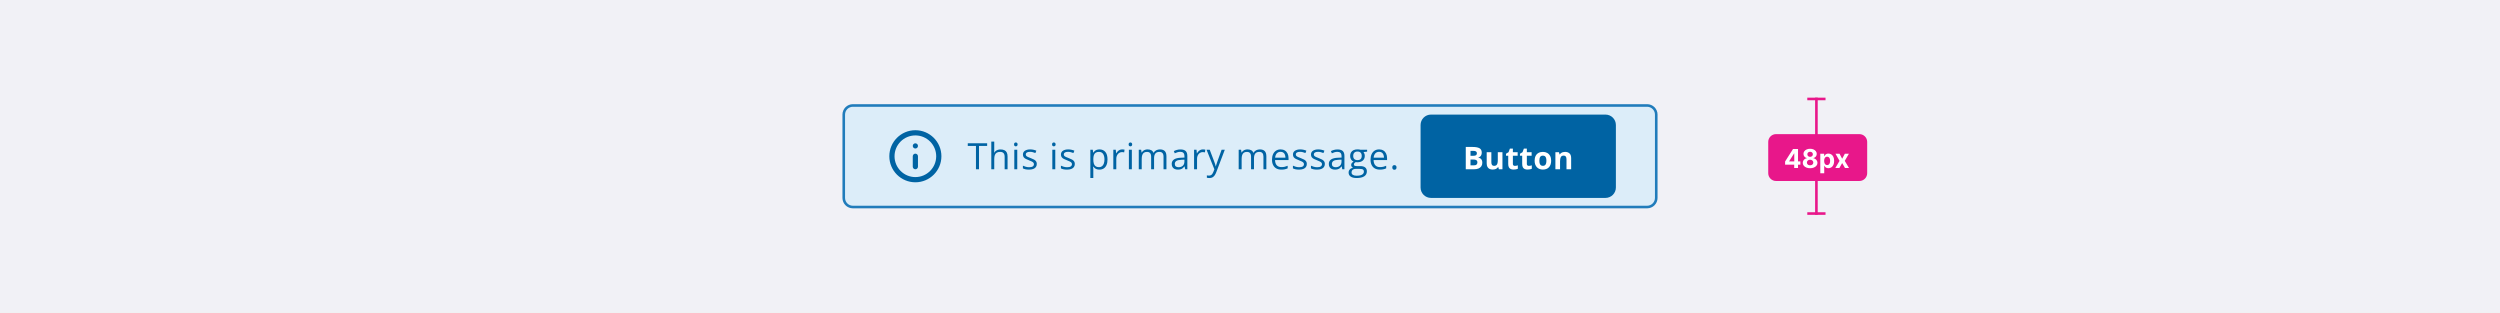
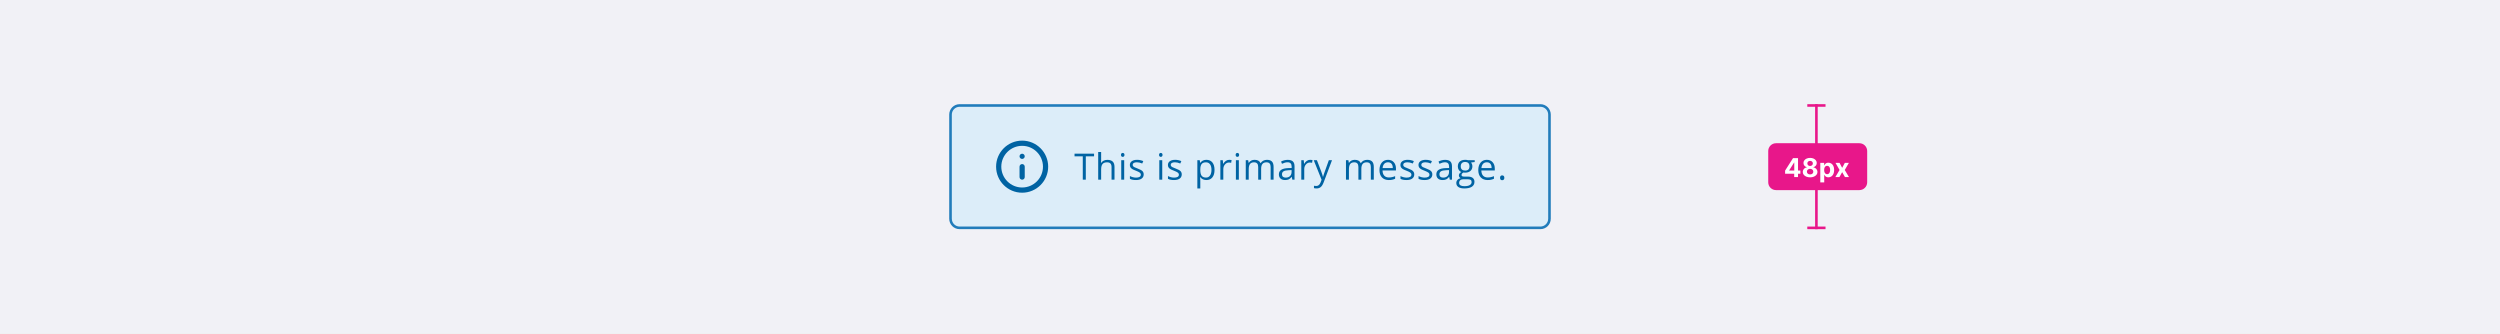
- <svg xmlns="http://www.w3.org/2000/svg" width="960" height="120" viewBox="0 0 960 120" fill="none">
+ <svg xmlns="http://www.w3.org/2000/svg" width="960" height="128" viewBox="0 0 960 128" fill="none">
  <g clip-path="url(#clip0_296_60084)">
-     <rect width="960" height="120" fill="#F1F1F6" />
-     <rect x="324" y="40.5" width="312" height="39" rx="3.5" fill="#DCEDF9" />
-     <path d="M351.5 57.03C352.05 57.03 352.5 56.58 352.5 56.03C352.5 55.48 352.05 55.03 351.5 55.03C350.95 55.03 350.5 55.48 350.5 56.03C350.5 56.58 350.95 57.03 351.5 57.03ZM351.5 70C357.02 70 361.5 65.52 361.5 60C361.5 54.48 357.02 50 351.5 50C345.98 50 341.5 54.48 341.5 60C341.5 65.52 345.98 70 351.5 70ZM351.5 52C355.91 52 359.5 55.59 359.5 60C359.5 64.41 355.91 68 351.5 68C347.09 68 343.5 64.41 343.5 60C343.5 55.59 347.09 52 351.5 52ZM351.5 65C352.05 65 352.5 64.55 352.5 64V60C352.5 59.45 352.05 59 351.5 59C350.95 59 350.5 59.45 350.5 60V64C350.5 64.55 350.95 65 351.5 65Z" fill="#0063A3" />
-     <path d="M375.937 65H374.768V56.031H371.623V55.006H379.067V56.031H375.937V65ZM381.792 54.363V57.542C381.792 57.724 381.787 57.909 381.778 58.096C381.769 58.278 381.753 58.447 381.73 58.602H381.806C381.961 58.337 382.157 58.116 382.394 57.938C382.635 57.756 382.909 57.62 383.214 57.528C383.519 57.433 383.843 57.385 384.185 57.385C384.786 57.385 385.287 57.48 385.688 57.672C386.094 57.863 386.397 58.16 386.598 58.56C386.803 58.962 386.905 59.481 386.905 60.119V65H385.784V60.194C385.784 59.57 385.641 59.103 385.354 58.793C385.071 58.483 384.636 58.328 384.048 58.328C383.492 58.328 383.048 58.435 382.715 58.649C382.387 58.859 382.15 59.169 382.004 59.579C381.863 59.989 381.792 60.491 381.792 61.083V65H380.657V54.363H381.792ZM390.628 57.508V65H389.493V57.508H390.628ZM390.074 54.705C390.261 54.705 390.421 54.767 390.553 54.89C390.689 55.008 390.758 55.195 390.758 55.45C390.758 55.701 390.689 55.888 390.553 56.011C390.421 56.134 390.261 56.195 390.074 56.195C389.878 56.195 389.714 56.134 389.582 56.011C389.454 55.888 389.391 55.701 389.391 55.45C389.391 55.195 389.454 55.008 389.582 54.89C389.714 54.767 389.878 54.705 390.074 54.705ZM398.131 62.949C398.131 63.428 398.01 63.831 397.769 64.159C397.532 64.483 397.19 64.727 396.743 64.891C396.301 65.055 395.772 65.137 395.157 65.137C394.633 65.137 394.18 65.096 393.797 65.014C393.414 64.932 393.079 64.815 392.792 64.665V63.619C393.097 63.77 393.462 63.906 393.886 64.029C394.31 64.152 394.743 64.214 395.185 64.214C395.832 64.214 396.301 64.109 396.593 63.899C396.884 63.69 397.03 63.405 397.03 63.045C397.03 62.84 396.971 62.66 396.853 62.505C396.739 62.345 396.545 62.193 396.271 62.047C395.998 61.897 395.62 61.732 395.137 61.555C394.658 61.372 394.243 61.192 393.893 61.015C393.546 60.832 393.277 60.611 393.086 60.352C392.899 60.092 392.806 59.755 392.806 59.34C392.806 58.706 393.061 58.221 393.571 57.884C394.086 57.542 394.761 57.371 395.595 57.371C396.046 57.371 396.467 57.417 396.859 57.508C397.256 57.594 397.625 57.713 397.967 57.863L397.584 58.773C397.274 58.64 396.944 58.529 396.593 58.438C396.242 58.346 395.884 58.301 395.52 58.301C394.995 58.301 394.592 58.387 394.31 58.56C394.032 58.734 393.893 58.971 393.893 59.272C393.893 59.504 393.956 59.695 394.084 59.846C394.216 59.996 394.426 60.137 394.713 60.27C395 60.402 395.378 60.557 395.848 60.734C396.317 60.908 396.723 61.088 397.064 61.274C397.406 61.457 397.668 61.68 397.851 61.944C398.037 62.204 398.131 62.539 398.131 62.949ZM405.228 57.508V65H404.093V57.508H405.228ZM404.674 54.705C404.861 54.705 405.02 54.767 405.152 54.89C405.289 55.008 405.357 55.195 405.357 55.45C405.357 55.701 405.289 55.888 405.152 56.011C405.02 56.134 404.861 56.195 404.674 56.195C404.478 56.195 404.314 56.134 404.182 56.011C404.054 55.888 403.99 55.701 403.99 55.45C403.99 55.195 404.054 55.008 404.182 54.89C404.314 54.767 404.478 54.705 404.674 54.705ZM412.73 62.949C412.73 63.428 412.61 63.831 412.368 64.159C412.131 64.483 411.789 64.727 411.343 64.891C410.901 65.055 410.372 65.137 409.757 65.137C409.233 65.137 408.779 65.096 408.396 65.014C408.014 64.932 407.679 64.815 407.392 64.665V63.619C407.697 63.77 408.062 63.906 408.485 64.029C408.909 64.152 409.342 64.214 409.784 64.214C410.431 64.214 410.901 64.109 411.192 63.899C411.484 63.69 411.63 63.405 411.63 63.045C411.63 62.84 411.571 62.66 411.452 62.505C411.338 62.345 411.145 62.193 410.871 62.047C410.598 61.897 410.219 61.732 409.736 61.555C409.258 61.372 408.843 61.192 408.492 61.015C408.146 60.832 407.877 60.611 407.686 60.352C407.499 60.092 407.405 59.755 407.405 59.34C407.405 58.706 407.66 58.221 408.171 57.884C408.686 57.542 409.36 57.371 410.194 57.371C410.646 57.371 411.067 57.417 411.459 57.508C411.855 57.594 412.225 57.713 412.566 57.863L412.184 58.773C411.874 58.64 411.543 58.529 411.192 58.438C410.841 58.346 410.484 58.301 410.119 58.301C409.595 58.301 409.192 58.387 408.909 58.56C408.631 58.734 408.492 58.971 408.492 59.272C408.492 59.504 408.556 59.695 408.684 59.846C408.816 59.996 409.025 60.137 409.312 60.27C409.6 60.402 409.978 60.557 410.447 60.734C410.917 60.908 411.322 61.088 411.664 61.274C412.006 61.457 412.268 61.68 412.45 61.944C412.637 62.204 412.73 62.539 412.73 62.949ZM422.213 57.371C423.147 57.371 423.892 57.692 424.448 58.335C425.004 58.977 425.282 59.944 425.282 61.233C425.282 62.086 425.155 62.801 424.899 63.38C424.644 63.959 424.284 64.396 423.819 64.692C423.359 64.989 422.814 65.137 422.186 65.137C421.789 65.137 421.44 65.084 421.14 64.98C420.839 64.875 420.581 64.733 420.367 64.556C420.153 64.378 419.975 64.184 419.834 63.975H419.752C419.766 64.152 419.782 64.367 419.8 64.617C419.823 64.868 419.834 65.087 419.834 65.273V68.35H418.692V57.508H419.629L419.779 58.615H419.834C419.98 58.387 420.158 58.18 420.367 57.993C420.577 57.802 420.832 57.651 421.133 57.542C421.438 57.428 421.798 57.371 422.213 57.371ZM422.015 58.328C421.495 58.328 421.076 58.428 420.757 58.629C420.442 58.829 420.212 59.13 420.066 59.531C419.921 59.928 419.843 60.427 419.834 61.028V61.247C419.834 61.88 419.902 62.416 420.039 62.853C420.18 63.291 420.41 63.624 420.729 63.852C421.053 64.079 421.486 64.193 422.028 64.193C422.493 64.193 422.881 64.068 423.19 63.817C423.5 63.567 423.73 63.218 423.881 62.772C424.036 62.32 424.113 61.803 424.113 61.22C424.113 60.336 423.94 59.634 423.594 59.114C423.252 58.59 422.726 58.328 422.015 58.328ZM430.919 57.371C431.069 57.371 431.227 57.38 431.391 57.398C431.555 57.412 431.701 57.433 431.828 57.46L431.685 58.513C431.562 58.481 431.425 58.456 431.274 58.438C431.124 58.419 430.983 58.41 430.851 58.41C430.55 58.41 430.265 58.472 429.996 58.595C429.732 58.713 429.499 58.886 429.299 59.114C429.098 59.338 428.941 59.609 428.827 59.928C428.713 60.242 428.656 60.593 428.656 60.98V65H427.515V57.508H428.458L428.581 58.889H428.629C428.784 58.611 428.971 58.358 429.189 58.13C429.408 57.898 429.661 57.713 429.948 57.576C430.24 57.44 430.563 57.371 430.919 57.371ZM434.628 57.508V65H433.493V57.508H434.628ZM434.074 54.705C434.261 54.705 434.421 54.767 434.553 54.89C434.689 55.008 434.758 55.195 434.758 55.45C434.758 55.701 434.689 55.888 434.553 56.011C434.421 56.134 434.261 56.195 434.074 56.195C433.878 56.195 433.714 56.134 433.582 56.011C433.454 55.888 433.391 55.701 433.391 55.45C433.391 55.195 433.454 55.008 433.582 54.89C433.714 54.767 433.878 54.705 434.074 54.705ZM445.419 57.371C446.244 57.371 446.866 57.588 447.285 58.02C447.704 58.449 447.914 59.139 447.914 60.092V65H446.793V60.147C446.793 59.54 446.661 59.087 446.396 58.786C446.137 58.481 445.749 58.328 445.234 58.328C444.51 58.328 443.983 58.538 443.655 58.957C443.327 59.376 443.163 59.994 443.163 60.81V65H442.035V60.147C442.035 59.741 441.976 59.404 441.857 59.135C441.743 58.866 441.57 58.665 441.338 58.533C441.11 58.397 440.821 58.328 440.47 58.328C439.973 58.328 439.574 58.431 439.273 58.636C438.973 58.841 438.754 59.146 438.617 59.552C438.485 59.953 438.419 60.447 438.419 61.035V65H437.284V57.508H438.2L438.371 58.567H438.433C438.583 58.308 438.772 58.089 439 57.911C439.228 57.733 439.483 57.599 439.766 57.508C440.048 57.417 440.349 57.371 440.668 57.371C441.238 57.371 441.714 57.478 442.097 57.692C442.484 57.902 442.764 58.223 442.938 58.656H442.999C443.245 58.223 443.582 57.902 444.011 57.692C444.439 57.478 444.909 57.371 445.419 57.371ZM453.298 57.385C454.191 57.385 454.854 57.585 455.287 57.986C455.72 58.387 455.937 59.028 455.937 59.907V65H455.109L454.891 63.893H454.836C454.626 64.166 454.408 64.396 454.18 64.583C453.952 64.765 453.688 64.904 453.387 65C453.09 65.091 452.726 65.137 452.293 65.137C451.837 65.137 451.432 65.057 451.076 64.897C450.725 64.738 450.447 64.496 450.242 64.173C450.042 63.849 449.941 63.439 449.941 62.942C449.941 62.195 450.238 61.621 450.83 61.22C451.423 60.819 452.325 60.6 453.537 60.563L454.829 60.509V60.051C454.829 59.404 454.69 58.95 454.412 58.69C454.134 58.431 453.742 58.301 453.236 58.301C452.844 58.301 452.471 58.358 452.115 58.472C451.76 58.586 451.423 58.72 451.104 58.875L450.755 58.014C451.092 57.84 451.479 57.692 451.917 57.569C452.354 57.446 452.815 57.385 453.298 57.385ZM454.815 61.309L453.674 61.356C452.74 61.393 452.081 61.546 451.698 61.815C451.315 62.083 451.124 62.464 451.124 62.956C451.124 63.384 451.254 63.701 451.514 63.906C451.773 64.111 452.118 64.214 452.546 64.214C453.211 64.214 453.756 64.029 454.18 63.66C454.604 63.291 454.815 62.737 454.815 61.999V61.309ZM461.929 57.371C462.079 57.371 462.236 57.38 462.4 57.398C462.564 57.412 462.71 57.433 462.838 57.46L462.694 58.513C462.571 58.481 462.435 58.456 462.284 58.438C462.134 58.419 461.993 58.41 461.86 58.41C461.56 58.41 461.275 58.472 461.006 58.595C460.742 58.713 460.509 58.886 460.309 59.114C460.108 59.338 459.951 59.609 459.837 59.928C459.723 60.242 459.666 60.593 459.666 60.98V65H458.524V57.508H459.468L459.591 58.889H459.639C459.794 58.611 459.98 58.358 460.199 58.13C460.418 57.898 460.671 57.713 460.958 57.576C461.25 57.44 461.573 57.371 461.929 57.371ZM463.32 57.508H464.537L466.191 61.855C466.287 62.111 466.376 62.357 466.458 62.594C466.54 62.826 466.613 63.05 466.677 63.264C466.741 63.478 466.791 63.685 466.827 63.886H466.875C466.939 63.658 467.03 63.359 467.148 62.99C467.267 62.617 467.395 62.236 467.531 61.849L469.097 57.508H470.32L467.06 66.101C466.886 66.561 466.684 66.962 466.451 67.304C466.223 67.645 465.945 67.908 465.617 68.09C465.289 68.277 464.893 68.37 464.428 68.37C464.214 68.37 464.024 68.356 463.86 68.329C463.696 68.306 463.555 68.279 463.437 68.247V67.338C463.537 67.361 463.658 67.381 463.799 67.399C463.945 67.418 464.095 67.427 464.25 67.427C464.533 67.427 464.776 67.372 464.981 67.263C465.191 67.158 465.371 67.003 465.521 66.798C465.672 66.593 465.802 66.349 465.911 66.066L466.321 65.014L463.32 57.508ZM483.788 57.371C484.613 57.371 485.235 57.588 485.654 58.02C486.074 58.449 486.283 59.139 486.283 60.092V65H485.162V60.147C485.162 59.54 485.03 59.087 484.766 58.786C484.506 58.481 484.118 58.328 483.604 58.328C482.879 58.328 482.353 58.538 482.024 58.957C481.696 59.376 481.532 59.994 481.532 60.81V65H480.404V60.147C480.404 59.741 480.345 59.404 480.227 59.135C480.113 58.866 479.939 58.665 479.707 58.533C479.479 58.397 479.19 58.328 478.839 58.328C478.342 58.328 477.943 58.431 477.643 58.636C477.342 58.841 477.123 59.146 476.986 59.552C476.854 59.953 476.788 60.447 476.788 61.035V65H475.653V57.508H476.569L476.74 58.567H476.802C476.952 58.308 477.141 58.089 477.369 57.911C477.597 57.733 477.852 57.599 478.135 57.508C478.417 57.417 478.718 57.371 479.037 57.371C479.607 57.371 480.083 57.478 480.466 57.692C480.853 57.902 481.133 58.223 481.307 58.656H481.368C481.614 58.223 481.951 57.902 482.38 57.692C482.808 57.478 483.278 57.371 483.788 57.371ZM491.749 57.371C492.387 57.371 492.934 57.512 493.39 57.795C493.845 58.078 494.194 58.474 494.436 58.984C494.677 59.49 494.798 60.083 494.798 60.762V61.466H489.623C489.637 62.345 489.855 63.015 490.279 63.476C490.703 63.936 491.3 64.166 492.07 64.166C492.544 64.166 492.964 64.123 493.328 64.036C493.693 63.95 494.071 63.822 494.463 63.653V64.651C494.085 64.82 493.709 64.943 493.335 65.02C492.966 65.098 492.528 65.137 492.022 65.137C491.302 65.137 490.674 64.991 490.136 64.699C489.603 64.403 489.188 63.97 488.892 63.4C488.595 62.831 488.447 62.133 488.447 61.309C488.447 60.502 488.582 59.805 488.851 59.217C489.124 58.624 489.507 58.169 489.999 57.85C490.496 57.531 491.079 57.371 491.749 57.371ZM491.735 58.301C491.129 58.301 490.646 58.499 490.286 58.895C489.926 59.292 489.712 59.846 489.644 60.557H493.608C493.604 60.11 493.533 59.718 493.396 59.381C493.264 59.039 493.062 58.775 492.788 58.588C492.515 58.397 492.164 58.301 491.735 58.301ZM501.822 62.949C501.822 63.428 501.701 63.831 501.46 64.159C501.223 64.483 500.881 64.727 500.435 64.891C499.993 65.055 499.464 65.137 498.849 65.137C498.325 65.137 497.871 65.096 497.488 65.014C497.105 64.932 496.771 64.815 496.483 64.665V63.619C496.789 63.77 497.153 63.906 497.577 64.029C498.001 64.152 498.434 64.214 498.876 64.214C499.523 64.214 499.993 64.109 500.284 63.899C500.576 63.69 500.722 63.405 500.722 63.045C500.722 62.84 500.662 62.66 500.544 62.505C500.43 62.345 500.236 62.193 499.963 62.047C499.689 61.897 499.311 61.732 498.828 61.555C498.35 61.372 497.935 61.192 497.584 61.015C497.238 60.832 496.969 60.611 496.777 60.352C496.59 60.092 496.497 59.755 496.497 59.34C496.497 58.706 496.752 58.221 497.263 57.884C497.778 57.542 498.452 57.371 499.286 57.371C499.737 57.371 500.159 57.417 500.551 57.508C500.947 57.594 501.316 57.713 501.658 57.863L501.275 58.773C500.965 58.64 500.635 58.529 500.284 58.438C499.933 58.346 499.576 58.301 499.211 58.301C498.687 58.301 498.284 58.387 498.001 58.56C497.723 58.734 497.584 58.971 497.584 59.272C497.584 59.504 497.648 59.695 497.775 59.846C497.908 59.996 498.117 60.137 498.404 60.27C498.691 60.402 499.07 60.557 499.539 60.734C500.008 60.908 500.414 61.088 500.756 61.274C501.098 61.457 501.36 61.68 501.542 61.944C501.729 62.204 501.822 62.539 501.822 62.949ZM508.744 62.949C508.744 63.428 508.623 63.831 508.382 64.159C508.145 64.483 507.803 64.727 507.356 64.891C506.914 65.055 506.386 65.137 505.771 65.137C505.246 65.137 504.793 65.096 504.41 65.014C504.027 64.932 503.692 64.815 503.405 64.665V63.619C503.711 63.77 504.075 63.906 504.499 64.029C504.923 64.152 505.356 64.214 505.798 64.214C506.445 64.214 506.914 64.109 507.206 63.899C507.498 63.69 507.644 63.405 507.644 63.045C507.644 62.84 507.584 62.66 507.466 62.505C507.352 62.345 507.158 62.193 506.885 62.047C506.611 61.897 506.233 61.732 505.75 61.555C505.271 61.372 504.857 61.192 504.506 61.015C504.16 60.832 503.891 60.611 503.699 60.352C503.512 60.092 503.419 59.755 503.419 59.34C503.419 58.706 503.674 58.221 504.185 57.884C504.7 57.542 505.374 57.371 506.208 57.371C506.659 57.371 507.081 57.417 507.473 57.508C507.869 57.594 508.238 57.713 508.58 57.863L508.197 58.773C507.887 58.64 507.557 58.529 507.206 58.438C506.855 58.346 506.497 58.301 506.133 58.301C505.609 58.301 505.205 58.387 504.923 58.56C504.645 58.734 504.506 58.971 504.506 59.272C504.506 59.504 504.57 59.695 504.697 59.846C504.829 59.996 505.039 60.137 505.326 60.27C505.613 60.402 505.992 60.557 506.461 60.734C506.93 60.908 507.336 61.088 507.678 61.274C508.02 61.457 508.282 61.68 508.464 61.944C508.651 62.204 508.744 62.539 508.744 62.949ZM513.622 57.385C514.515 57.385 515.178 57.585 515.611 57.986C516.044 58.387 516.261 59.028 516.261 59.907V65H515.434L515.215 63.893H515.16C514.951 64.166 514.732 64.396 514.504 64.583C514.276 64.765 514.012 64.904 513.711 65C513.415 65.091 513.05 65.137 512.617 65.137C512.161 65.137 511.756 65.057 511.4 64.897C511.049 64.738 510.771 64.496 510.566 64.173C510.366 63.849 510.266 63.439 510.266 62.942C510.266 62.195 510.562 61.621 511.154 61.22C511.747 60.819 512.649 60.6 513.861 60.563L515.153 60.509V60.051C515.153 59.404 515.014 58.95 514.736 58.69C514.458 58.431 514.066 58.301 513.561 58.301C513.169 58.301 512.795 58.358 512.439 58.472C512.084 58.586 511.747 58.72 511.428 58.875L511.079 58.014C511.416 57.84 511.804 57.692 512.241 57.569C512.679 57.446 513.139 57.385 513.622 57.385ZM515.14 61.309L513.998 61.356C513.064 61.393 512.405 61.546 512.022 61.815C511.64 62.083 511.448 62.464 511.448 62.956C511.448 63.384 511.578 63.701 511.838 63.906C512.098 64.111 512.442 64.214 512.87 64.214C513.535 64.214 514.08 64.029 514.504 63.66C514.928 63.291 515.14 62.737 515.14 61.999V61.309ZM520.94 68.363C519.956 68.363 519.197 68.179 518.664 67.81C518.131 67.445 517.864 66.932 517.864 66.272C517.864 65.802 518.012 65.401 518.309 65.068C518.609 64.736 519.024 64.515 519.553 64.405C519.357 64.314 519.188 64.177 519.047 63.995C518.91 63.813 518.842 63.603 518.842 63.366C518.842 63.093 518.917 62.853 519.067 62.648C519.222 62.439 519.457 62.238 519.771 62.047C519.38 61.887 519.061 61.618 518.814 61.24C518.573 60.857 518.452 60.413 518.452 59.907C518.452 59.37 518.564 58.911 518.787 58.533C519.01 58.15 519.334 57.859 519.758 57.658C520.182 57.458 520.694 57.357 521.296 57.357C521.428 57.357 521.56 57.364 521.692 57.378C521.829 57.387 521.959 57.403 522.082 57.426C522.205 57.444 522.312 57.467 522.403 57.494H524.974V58.226L523.593 58.397C523.729 58.574 523.843 58.788 523.935 59.039C524.026 59.29 524.071 59.568 524.071 59.873C524.071 60.62 523.818 61.215 523.312 61.657C522.807 62.095 522.112 62.313 521.228 62.313C521.018 62.313 520.804 62.295 520.585 62.259C520.362 62.382 520.191 62.519 520.072 62.669C519.958 62.819 519.901 62.992 519.901 63.188C519.901 63.334 519.945 63.45 520.031 63.537C520.122 63.624 520.252 63.688 520.421 63.728C520.59 63.765 520.792 63.783 521.029 63.783H522.349C523.164 63.783 523.789 63.954 524.222 64.296C524.659 64.638 524.878 65.137 524.878 65.793C524.878 66.622 524.541 67.258 523.866 67.7C523.192 68.142 522.216 68.363 520.94 68.363ZM520.975 67.475C521.594 67.475 522.107 67.411 522.513 67.283C522.923 67.16 523.228 66.98 523.429 66.743C523.634 66.511 523.736 66.233 523.736 65.909C523.736 65.608 523.668 65.38 523.531 65.226C523.395 65.075 523.194 64.975 522.93 64.925C522.665 64.87 522.342 64.843 521.959 64.843H520.66C520.323 64.843 520.029 64.895 519.778 65C519.528 65.105 519.334 65.26 519.197 65.465C519.065 65.67 518.999 65.925 518.999 66.231C518.999 66.636 519.17 66.944 519.512 67.153C519.854 67.368 520.341 67.475 520.975 67.475ZM521.269 61.486C521.811 61.486 522.219 61.35 522.492 61.076C522.766 60.803 522.902 60.404 522.902 59.88C522.902 59.319 522.763 58.9 522.485 58.622C522.207 58.34 521.797 58.198 521.255 58.198C520.735 58.198 520.334 58.344 520.052 58.636C519.774 58.923 519.635 59.344 519.635 59.9C519.635 60.411 519.776 60.803 520.059 61.076C520.341 61.35 520.744 61.486 521.269 61.486ZM529.585 57.371C530.223 57.371 530.77 57.512 531.226 57.795C531.681 58.078 532.03 58.474 532.271 58.984C532.513 59.49 532.634 60.083 532.634 60.762V61.466H527.459C527.473 62.345 527.691 63.015 528.115 63.476C528.539 63.936 529.136 64.166 529.906 64.166C530.38 64.166 530.799 64.123 531.164 64.036C531.529 63.95 531.907 63.822 532.299 63.653V64.651C531.921 64.82 531.545 64.943 531.171 65.02C530.802 65.098 530.364 65.137 529.858 65.137C529.138 65.137 528.509 64.991 527.972 64.699C527.438 64.403 527.024 63.97 526.728 63.4C526.431 62.831 526.283 62.133 526.283 61.309C526.283 60.502 526.418 59.805 526.687 59.217C526.96 58.624 527.343 58.169 527.835 57.85C528.332 57.531 528.915 57.371 529.585 57.371ZM529.571 58.301C528.965 58.301 528.482 58.499 528.122 58.895C527.762 59.292 527.548 59.846 527.479 60.557H531.444C531.44 60.11 531.369 59.718 531.232 59.381C531.1 59.039 530.897 58.775 530.624 58.588C530.351 58.397 530 58.301 529.571 58.301ZM534.641 64.289C534.641 63.97 534.718 63.745 534.873 63.612C535.028 63.476 535.217 63.407 535.44 63.407C535.673 63.407 535.869 63.476 536.028 63.612C536.188 63.745 536.268 63.97 536.268 64.289C536.268 64.603 536.188 64.834 536.028 64.98C535.869 65.121 535.673 65.191 535.44 65.191C535.217 65.191 535.028 65.121 534.873 64.98C534.718 64.834 534.641 64.603 534.641 64.289Z" fill="#0063A3" />
-     <rect x="545.5" y="44" width="75" height="32" rx="4" fill="#0063A3" />
-     <path d="M562.855 56.434H565.521C566.662 56.434 567.525 56.594 568.111 56.914C568.697 57.234 568.99 57.797 568.99 58.602C568.99 58.926 568.938 59.219 568.832 59.48C568.73 59.742 568.582 59.957 568.387 60.125C568.191 60.293 567.953 60.402 567.672 60.453V60.512C567.957 60.57 568.215 60.672 568.445 60.816C568.676 60.957 568.859 61.164 568.996 61.438C569.137 61.707 569.207 62.066 569.207 62.516C569.207 63.035 569.08 63.48 568.826 63.852C568.572 64.223 568.209 64.508 567.736 64.707C567.268 64.902 566.709 65 566.061 65H562.855V56.434ZM564.672 59.826H565.727C566.254 59.826 566.619 59.744 566.822 59.58C567.025 59.412 567.127 59.166 567.127 58.842C567.127 58.514 567.006 58.279 566.764 58.139C566.525 57.994 566.146 57.922 565.627 57.922H564.672V59.826ZM564.672 61.268V63.5H565.855C566.402 63.5 566.783 63.395 566.998 63.184C567.213 62.973 567.32 62.69 567.32 62.334C567.32 62.123 567.273 61.938 567.18 61.777C567.086 61.617 566.928 61.492 566.705 61.402C566.486 61.312 566.184 61.268 565.797 61.268H564.672ZM576.939 58.449V65H575.568L575.328 64.162H575.234C575.093 64.385 574.918 64.566 574.707 64.707C574.496 64.848 574.263 64.951 574.009 65.018C573.755 65.084 573.492 65.117 573.218 65.117C572.75 65.117 572.341 65.035 571.994 64.871C571.646 64.703 571.375 64.443 571.179 64.092C570.988 63.74 570.892 63.283 570.892 62.721V58.449H572.679V62.275C572.679 62.744 572.763 63.098 572.931 63.336C573.099 63.574 573.367 63.693 573.734 63.693C574.097 63.693 574.382 63.611 574.589 63.447C574.796 63.279 574.941 63.035 575.023 62.715C575.109 62.391 575.152 61.996 575.152 61.531V58.449H576.939ZM581.724 63.693C581.919 63.693 582.109 63.674 582.292 63.635C582.48 63.596 582.665 63.547 582.849 63.488V64.818C582.657 64.904 582.419 64.975 582.134 65.029C581.853 65.088 581.544 65.117 581.208 65.117C580.818 65.117 580.466 65.055 580.154 64.93C579.845 64.801 579.601 64.58 579.421 64.268C579.245 63.951 579.157 63.512 579.157 62.949V59.791H578.302V59.035L579.286 58.438L579.802 57.055H580.945V58.449H582.779V59.791H580.945V62.949C580.945 63.199 581.015 63.387 581.155 63.512C581.3 63.633 581.489 63.693 581.724 63.693ZM587.089 63.693C587.284 63.693 587.473 63.674 587.657 63.635C587.845 63.596 588.03 63.547 588.214 63.488V64.818C588.022 64.904 587.784 64.975 587.499 65.029C587.218 65.088 586.909 65.117 586.573 65.117C586.182 65.117 585.831 65.055 585.518 64.93C585.21 64.801 584.966 64.58 584.786 64.268C584.61 63.951 584.522 63.512 584.522 62.949V59.791H583.667V59.035L584.651 58.438L585.167 57.055H586.309V58.449H588.143V59.791H586.309V62.949C586.309 63.199 586.38 63.387 586.52 63.512C586.665 63.633 586.854 63.693 587.089 63.693ZM595.647 61.713C595.647 62.26 595.573 62.744 595.424 63.166C595.28 63.588 595.067 63.945 594.786 64.238C594.508 64.527 594.172 64.746 593.778 64.894C593.387 65.043 592.946 65.117 592.454 65.117C591.993 65.117 591.569 65.043 591.182 64.894C590.799 64.746 590.465 64.527 590.18 64.238C589.899 63.945 589.68 63.588 589.524 63.166C589.371 62.744 589.295 62.26 589.295 61.713C589.295 60.986 589.424 60.371 589.682 59.867C589.94 59.363 590.307 58.98 590.784 58.719C591.26 58.457 591.829 58.326 592.489 58.326C593.102 58.326 593.645 58.457 594.118 58.719C594.594 58.98 594.967 59.363 595.237 59.867C595.51 60.371 595.647 60.986 595.647 61.713ZM591.118 61.713C591.118 62.143 591.164 62.504 591.258 62.797C591.352 63.09 591.498 63.31 591.698 63.459C591.897 63.607 592.157 63.682 592.477 63.682C592.793 63.682 593.049 63.607 593.245 63.459C593.444 63.31 593.588 63.09 593.678 62.797C593.772 62.504 593.819 62.143 593.819 61.713C593.819 61.279 593.772 60.92 593.678 60.635C593.588 60.346 593.444 60.129 593.245 59.984C593.045 59.84 592.786 59.768 592.465 59.768C591.993 59.768 591.649 59.93 591.434 60.254C591.223 60.578 591.118 61.065 591.118 61.713ZM600.994 58.326C601.693 58.326 602.256 58.518 602.682 58.9C603.107 59.279 603.32 59.889 603.32 60.728V65H601.533V61.174C601.533 60.705 601.447 60.352 601.275 60.113C601.107 59.875 600.842 59.756 600.479 59.756C599.932 59.756 599.559 59.941 599.359 60.312C599.16 60.684 599.061 61.219 599.061 61.918V65H597.273V58.449H598.639L598.879 59.287H598.979C599.119 59.06 599.293 58.877 599.5 58.736C599.711 58.596 599.943 58.492 600.197 58.426C600.455 58.359 600.721 58.326 600.994 58.326Z" fill="white" />
-     <rect x="324" y="40.5" width="312" height="39" rx="3.5" stroke="#217CBB" />
-     <path d="M697.5 37.5V82.5" stroke="#E8178A" />
-     <rect x="679" y="51.5" width="38" height="18" rx="3" fill="#E8178A" />
-     <path d="M685.479 63.222V62.011L688.516 57.227H689.56V58.903H688.942L687.028 61.932V61.989H691.342V63.222H685.479ZM688.97 64.5V62.852L688.999 62.316V57.227H690.44V64.5H688.97ZM695.08 64.599C694.533 64.599 694.047 64.511 693.62 64.333C693.197 64.153 692.864 63.908 692.623 63.598C692.381 63.288 692.26 62.936 692.26 62.543C692.26 62.24 692.329 61.962 692.466 61.709C692.606 61.453 692.795 61.241 693.034 61.073C693.274 60.903 693.541 60.794 693.837 60.746V60.697C693.449 60.619 693.134 60.43 692.892 60.132C692.651 59.831 692.53 59.482 692.53 59.084C692.53 58.708 692.64 58.373 692.86 58.08C693.081 57.784 693.382 57.552 693.766 57.383C694.152 57.213 694.59 57.128 695.08 57.128C695.57 57.128 696.007 57.213 696.39 57.383C696.776 57.554 697.079 57.787 697.299 58.083C697.52 58.377 697.631 58.711 697.633 59.084C697.631 59.485 697.508 59.834 697.264 60.132C697.02 60.43 696.708 60.619 696.326 60.697V60.746C696.618 60.794 696.882 60.903 697.118 61.073C697.357 61.241 697.547 61.453 697.686 61.709C697.828 61.962 697.901 62.24 697.903 62.543C697.901 62.936 697.779 63.288 697.537 63.598C697.296 63.908 696.962 64.153 696.536 64.333C696.112 64.511 695.627 64.599 695.08 64.599ZM695.08 63.47C695.324 63.47 695.537 63.426 695.719 63.339C695.901 63.249 696.043 63.126 696.145 62.969C696.249 62.811 696.301 62.629 696.301 62.423C696.301 62.212 696.248 62.026 696.142 61.865C696.035 61.702 695.891 61.574 695.708 61.481C695.526 61.387 695.317 61.34 695.08 61.34C694.846 61.34 694.636 61.387 694.451 61.481C694.267 61.574 694.121 61.702 694.015 61.865C693.91 62.026 693.858 62.212 693.858 62.423C693.858 62.629 693.909 62.811 694.011 62.969C694.113 63.126 694.256 63.249 694.441 63.339C694.625 63.426 694.838 63.47 695.08 63.47ZM695.08 60.221C695.283 60.221 695.465 60.179 695.623 60.097C695.782 60.014 695.906 59.899 695.996 59.752C696.086 59.605 696.131 59.436 696.131 59.244C696.131 59.055 696.086 58.889 695.996 58.747C695.906 58.603 695.783 58.49 695.627 58.41C695.471 58.327 695.288 58.285 695.08 58.285C694.874 58.285 694.692 58.327 694.533 58.41C694.374 58.49 694.25 58.603 694.16 58.747C694.073 58.889 694.029 59.055 694.029 59.244C694.029 59.436 694.074 59.605 694.164 59.752C694.254 59.899 694.378 60.014 694.537 60.097C694.695 60.179 694.876 60.221 695.08 60.221ZM698.992 66.546V59.045H700.484V59.962H700.551C700.618 59.815 700.713 59.666 700.839 59.514C700.967 59.36 701.133 59.233 701.336 59.131C701.542 59.026 701.798 58.974 702.103 58.974C702.501 58.974 702.868 59.079 703.204 59.287C703.54 59.493 703.809 59.804 704.01 60.221C704.211 60.635 704.312 61.155 704.312 61.78C704.312 62.388 704.214 62.902 704.017 63.321C703.823 63.738 703.558 64.054 703.222 64.269C702.888 64.482 702.514 64.589 702.1 64.589C701.806 64.589 701.556 64.54 701.35 64.443C701.147 64.346 700.98 64.224 700.85 64.077C700.719 63.928 700.62 63.778 700.551 63.626H700.505V66.546H698.992ZM700.473 61.773C700.473 62.097 700.518 62.38 700.608 62.621C700.698 62.863 700.828 63.051 700.999 63.186C701.169 63.319 701.376 63.385 701.62 63.385C701.866 63.385 702.075 63.318 702.245 63.182C702.416 63.045 702.545 62.856 702.632 62.614C702.722 62.37 702.767 62.09 702.767 61.773C702.767 61.458 702.723 61.181 702.636 60.942C702.548 60.703 702.419 60.516 702.249 60.381C702.078 60.246 701.869 60.178 701.62 60.178C701.374 60.178 701.166 60.243 700.995 60.374C700.827 60.504 700.698 60.688 700.608 60.928C700.518 61.167 700.473 61.448 700.473 61.773ZM706.389 59.045L707.391 60.952L708.417 59.045H709.969L708.389 61.773L710.012 64.5H708.467L707.391 62.614L706.333 64.5H704.77L706.389 61.773L704.827 59.045H706.389Z" fill="white" />
-     <line x1="694" y1="38" x2="701" y2="38" stroke="#E8178A" />
-     <line x1="694" y1="82" x2="701" y2="82" stroke="#E8178A" />
+     <rect width="960" height="128" fill="#F1F1F6" />
+     <rect x="365" y="40.5" width="230" height="47" rx="3.5" fill="#DCEDF9" />
+     <path d="M392.5 61.03C393.05 61.03 393.5 60.58 393.5 60.03C393.5 59.48 393.05 59.03 392.5 59.03C391.95 59.03 391.5 59.48 391.5 60.03C391.5 60.58 391.95 61.03 392.5 61.03ZM392.5 74C398.02 74 402.5 69.52 402.5 64C402.5 58.48 398.02 54 392.5 54C386.98 54 382.5 58.48 382.5 64C382.5 69.52 386.98 74 392.5 74ZM392.5 56C396.91 56 400.5 59.59 400.5 64C400.5 68.41 396.91 72 392.5 72C388.09 72 384.5 68.41 384.5 64C384.5 59.59 388.09 56 392.5 56ZM392.5 69C393.05 69 393.5 68.55 393.5 68V64C393.5 63.45 393.05 63 392.5 63C391.95 63 391.5 63.45 391.5 64V68C391.5 68.55 391.95 69 392.5 69Z" fill="#0063A3" />
+     <path d="M416.95 69H415.788V60.038H412.623V59.006H420.115V60.038H416.95V69ZM426.832 69V64.153C426.832 63.543 426.693 63.087 426.415 62.786C426.137 62.485 425.702 62.335 425.109 62.335C424.321 62.335 423.744 62.549 423.38 62.977C423.02 63.406 422.84 64.108 422.84 65.083V69H421.705V58.363H422.84V61.583C422.84 61.97 422.822 62.292 422.785 62.547H422.854C423.077 62.187 423.394 61.904 423.804 61.699C424.218 61.49 424.69 61.385 425.219 61.385C426.135 61.385 426.821 61.603 427.276 62.041C427.737 62.474 427.967 63.164 427.967 64.112V69H426.832ZM431.689 69H430.555V61.508H431.689V69ZM430.459 59.477C430.459 59.218 430.523 59.029 430.65 58.91C430.778 58.787 430.938 58.726 431.129 58.726C431.311 58.726 431.468 58.787 431.601 58.91C431.733 59.033 431.799 59.222 431.799 59.477C431.799 59.733 431.733 59.924 431.601 60.052C431.468 60.175 431.311 60.236 431.129 60.236C430.938 60.236 430.778 60.175 430.65 60.052C430.523 59.924 430.459 59.733 430.459 59.477ZM439.179 66.956C439.179 67.653 438.919 68.191 438.399 68.569C437.88 68.948 437.151 69.137 436.212 69.137C435.218 69.137 434.444 68.98 433.888 68.665V67.612C434.248 67.795 434.633 67.938 435.043 68.043C435.458 68.148 435.856 68.2 436.239 68.2C436.832 68.2 437.287 68.107 437.606 67.92C437.925 67.728 438.085 67.439 438.085 67.052C438.085 66.76 437.957 66.512 437.702 66.307C437.451 66.097 436.959 65.851 436.226 65.568C435.528 65.309 435.032 65.083 434.735 64.892C434.444 64.696 434.225 64.475 434.079 64.228C433.938 63.982 433.867 63.688 433.867 63.347C433.867 62.736 434.116 62.255 434.612 61.904C435.109 61.549 435.79 61.371 436.656 61.371C437.463 61.371 438.251 61.535 439.021 61.863L438.618 62.786C437.866 62.476 437.185 62.321 436.574 62.321C436.036 62.321 435.631 62.406 435.357 62.574C435.084 62.743 434.947 62.975 434.947 63.272C434.947 63.472 434.997 63.643 435.098 63.784C435.202 63.925 435.369 64.06 435.597 64.188C435.825 64.315 436.262 64.5 436.909 64.741C437.798 65.065 438.397 65.391 438.707 65.719C439.021 66.047 439.179 66.459 439.179 66.956ZM446.303 69H445.168V61.508H446.303V69ZM445.072 59.477C445.072 59.218 445.136 59.029 445.264 58.91C445.391 58.787 445.551 58.726 445.742 58.726C445.924 58.726 446.082 58.787 446.214 58.91C446.346 59.033 446.412 59.222 446.412 59.477C446.412 59.733 446.346 59.924 446.214 60.052C446.082 60.175 445.924 60.236 445.742 60.236C445.551 60.236 445.391 60.175 445.264 60.052C445.136 59.924 445.072 59.733 445.072 59.477ZM453.792 66.956C453.792 67.653 453.532 68.191 453.013 68.569C452.493 68.948 451.764 69.137 450.825 69.137C449.832 69.137 449.057 68.98 448.501 68.665V67.612C448.861 67.795 449.246 67.938 449.656 68.043C450.071 68.148 450.47 68.2 450.853 68.2C451.445 68.2 451.901 68.107 452.22 67.92C452.539 67.728 452.698 67.439 452.698 67.052C452.698 66.76 452.571 66.512 452.315 66.307C452.065 66.097 451.573 65.851 450.839 65.568C450.142 65.309 449.645 65.083 449.349 64.892C449.057 64.696 448.838 64.475 448.692 64.228C448.551 63.982 448.48 63.688 448.48 63.347C448.48 62.736 448.729 62.255 449.226 61.904C449.722 61.549 450.404 61.371 451.27 61.371C452.076 61.371 452.865 61.535 453.635 61.863L453.231 62.786C452.479 62.476 451.798 62.321 451.188 62.321C450.65 62.321 450.244 62.406 449.971 62.574C449.697 62.743 449.561 62.975 449.561 63.272C449.561 63.472 449.611 63.643 449.711 63.784C449.816 63.925 449.982 64.06 450.21 64.188C450.438 64.315 450.875 64.5 451.522 64.741C452.411 65.065 453.01 65.391 453.32 65.719C453.635 66.047 453.792 66.459 453.792 66.956ZM463.268 69.137C462.78 69.137 462.333 69.048 461.928 68.87C461.527 68.688 461.189 68.41 460.916 68.036H460.834C460.889 68.474 460.916 68.888 460.916 69.28V72.363H459.781V61.508H460.704L460.861 62.533H460.916C461.208 62.123 461.547 61.827 461.935 61.645C462.322 61.462 462.766 61.371 463.268 61.371C464.261 61.371 465.027 61.711 465.564 62.39C466.107 63.069 466.378 64.021 466.378 65.247C466.378 66.478 466.102 67.435 465.551 68.118C465.004 68.797 464.243 69.137 463.268 69.137ZM463.104 62.335C462.338 62.335 461.784 62.547 461.442 62.971C461.101 63.395 460.925 64.069 460.916 64.994V65.247C460.916 66.3 461.091 67.054 461.442 67.51C461.793 67.961 462.356 68.186 463.131 68.186C463.778 68.186 464.284 67.924 464.648 67.4C465.018 66.876 465.202 66.154 465.202 65.233C465.202 64.299 465.018 63.584 464.648 63.087C464.284 62.586 463.769 62.335 463.104 62.335ZM472.035 61.371C472.368 61.371 472.666 61.398 472.931 61.453L472.773 62.506C472.464 62.438 472.19 62.403 471.953 62.403C471.347 62.403 470.827 62.649 470.395 63.142C469.966 63.634 469.752 64.247 469.752 64.981V69H468.617V61.508H469.554L469.684 62.895H469.738C470.016 62.408 470.351 62.032 470.743 61.768C471.135 61.503 471.566 61.371 472.035 61.371ZM475.717 69H474.582V61.508H475.717V69ZM474.486 59.477C474.486 59.218 474.55 59.029 474.678 58.91C474.805 58.787 474.965 58.726 475.156 58.726C475.339 58.726 475.496 58.787 475.628 58.91C475.76 59.033 475.826 59.222 475.826 59.477C475.826 59.733 475.76 59.924 475.628 60.052C475.496 60.175 475.339 60.236 475.156 60.236C474.965 60.236 474.805 60.175 474.678 60.052C474.55 59.924 474.486 59.733 474.486 59.477ZM487.923 69V64.126C487.923 63.529 487.795 63.082 487.54 62.786C487.285 62.485 486.888 62.335 486.351 62.335C485.644 62.335 485.122 62.538 484.785 62.943C484.448 63.349 484.279 63.973 484.279 64.816V69H483.145V64.126C483.145 63.529 483.017 63.082 482.762 62.786C482.507 62.485 482.108 62.335 481.565 62.335C480.854 62.335 480.333 62.549 480 62.977C479.672 63.401 479.508 64.099 479.508 65.069V69H478.373V61.508H479.296L479.48 62.533H479.535C479.749 62.169 480.05 61.884 480.438 61.679C480.829 61.474 481.267 61.371 481.75 61.371C482.921 61.371 483.687 61.795 484.047 62.643H484.102C484.325 62.251 484.648 61.941 485.072 61.713C485.496 61.485 485.979 61.371 486.521 61.371C487.369 61.371 488.003 61.59 488.422 62.027C488.846 62.46 489.058 63.155 489.058 64.112V69H487.923ZM496.26 69L496.034 67.934H495.979C495.606 68.403 495.232 68.722 494.858 68.891C494.489 69.055 494.027 69.137 493.471 69.137C492.728 69.137 492.145 68.945 491.721 68.562C491.301 68.18 491.092 67.635 491.092 66.929C491.092 65.416 492.302 64.623 494.722 64.55L495.993 64.509V64.044C495.993 63.456 495.866 63.023 495.61 62.745C495.36 62.463 494.956 62.321 494.4 62.321C493.776 62.321 493.07 62.513 492.281 62.895L491.933 62.027C492.302 61.827 492.705 61.67 493.143 61.556C493.585 61.442 494.027 61.385 494.469 61.385C495.362 61.385 496.023 61.583 496.451 61.98C496.884 62.376 497.101 63.012 497.101 63.887V69H496.26ZM493.696 68.2C494.403 68.2 494.956 68.007 495.357 67.619C495.763 67.232 495.966 66.689 495.966 65.992V65.315L494.831 65.363C493.929 65.395 493.277 65.537 492.876 65.787C492.479 66.033 492.281 66.418 492.281 66.942C492.281 67.353 492.404 67.665 492.65 67.879C492.901 68.093 493.25 68.2 493.696 68.2ZM503.113 61.371C503.446 61.371 503.744 61.398 504.009 61.453L503.852 62.506C503.542 62.438 503.268 62.403 503.031 62.403C502.425 62.403 501.906 62.649 501.473 63.142C501.044 63.634 500.83 64.247 500.83 64.981V69H499.695V61.508H500.632L500.762 62.895H500.816C501.094 62.408 501.429 62.032 501.821 61.768C502.213 61.503 502.644 61.371 503.113 61.371ZM504.471 61.508H505.688L507.328 65.78C507.688 66.755 507.911 67.46 507.998 67.893H508.053C508.112 67.66 508.235 67.264 508.422 66.703C508.613 66.138 509.233 64.406 510.281 61.508H511.498L508.278 70.039C507.959 70.882 507.586 71.479 507.157 71.83C506.733 72.186 506.212 72.363 505.592 72.363C505.245 72.363 504.904 72.325 504.566 72.247V71.338C504.817 71.393 505.097 71.42 505.407 71.42C506.187 71.42 506.743 70.982 507.075 70.107L507.492 69.041L504.471 61.508ZM526.401 69V64.126C526.401 63.529 526.274 63.082 526.019 62.786C525.763 62.485 525.367 62.335 524.829 62.335C524.123 62.335 523.601 62.538 523.264 62.943C522.926 63.349 522.758 63.973 522.758 64.816V69H521.623V64.126C521.623 63.529 521.495 63.082 521.24 62.786C520.985 62.485 520.586 62.335 520.044 62.335C519.333 62.335 518.811 62.549 518.479 62.977C518.15 63.401 517.986 64.099 517.986 65.069V69H516.852V61.508H517.774L517.959 62.533H518.014C518.228 62.169 518.529 61.884 518.916 61.679C519.308 61.474 519.745 61.371 520.229 61.371C521.4 61.371 522.165 61.795 522.525 62.643H522.58C522.803 62.251 523.127 61.941 523.551 61.713C523.975 61.485 524.458 61.371 525 61.371C525.848 61.371 526.481 61.59 526.9 62.027C527.324 62.46 527.536 63.155 527.536 64.112V69H526.401ZM533.296 69.137C532.188 69.137 531.313 68.799 530.671 68.125C530.033 67.451 529.714 66.514 529.714 65.315C529.714 64.108 530.01 63.148 530.603 62.438C531.2 61.727 531.999 61.371 533.002 61.371C533.941 61.371 534.684 61.681 535.23 62.301C535.777 62.916 536.051 63.73 536.051 64.741V65.459H530.89C530.912 66.338 531.133 67.006 531.553 67.462C531.977 67.918 532.571 68.145 533.337 68.145C534.144 68.145 534.941 67.977 535.729 67.64V68.651C535.328 68.825 534.948 68.948 534.588 69.02C534.232 69.098 533.802 69.137 533.296 69.137ZM532.988 62.321C532.387 62.321 531.906 62.517 531.546 62.909C531.19 63.301 530.981 63.843 530.917 64.536H534.834C534.834 63.821 534.674 63.274 534.355 62.895C534.036 62.513 533.581 62.321 532.988 62.321ZM543.075 66.956C543.075 67.653 542.815 68.191 542.296 68.569C541.776 68.948 541.047 69.137 540.108 69.137C539.115 69.137 538.34 68.98 537.784 68.665V67.612C538.144 67.795 538.529 67.938 538.939 68.043C539.354 68.148 539.753 68.2 540.136 68.2C540.728 68.2 541.184 68.107 541.503 67.92C541.822 67.728 541.981 67.439 541.981 67.052C541.981 66.76 541.854 66.512 541.599 66.307C541.348 66.097 540.856 65.851 540.122 65.568C539.425 65.309 538.928 65.083 538.632 64.892C538.34 64.696 538.121 64.475 537.976 64.228C537.834 63.982 537.764 63.688 537.764 63.347C537.764 62.736 538.012 62.255 538.509 61.904C539.006 61.549 539.687 61.371 540.553 61.371C541.359 61.371 542.148 61.535 542.918 61.863L542.515 62.786C541.763 62.476 541.081 62.321 540.471 62.321C539.933 62.321 539.527 62.406 539.254 62.574C538.98 62.743 538.844 62.975 538.844 63.272C538.844 63.472 538.894 63.643 538.994 63.784C539.099 63.925 539.265 64.06 539.493 64.188C539.721 64.315 540.159 64.5 540.806 64.741C541.694 65.065 542.294 65.391 542.604 65.719C542.918 66.047 543.075 66.459 543.075 66.956ZM550.011 66.956C550.011 67.653 549.751 68.191 549.231 68.569C548.712 68.948 547.983 69.137 547.044 69.137C546.05 69.137 545.276 68.98 544.72 68.665V67.612C545.08 67.795 545.465 67.938 545.875 68.043C546.29 68.148 546.688 68.2 547.071 68.2C547.664 68.2 548.119 68.107 548.438 67.92C548.757 67.728 548.917 67.439 548.917 67.052C548.917 66.76 548.789 66.512 548.534 66.307C548.284 66.097 547.791 65.851 547.058 65.568C546.36 65.309 545.864 65.083 545.567 64.892C545.276 64.696 545.057 64.475 544.911 64.228C544.77 63.982 544.699 63.688 544.699 63.347C544.699 62.736 544.948 62.255 545.444 61.904C545.941 61.549 546.622 61.371 547.488 61.371C548.295 61.371 549.083 61.535 549.854 61.863L549.45 62.786C548.698 62.476 548.017 62.321 547.406 62.321C546.868 62.321 546.463 62.406 546.189 62.574C545.916 62.743 545.779 62.975 545.779 63.272C545.779 63.472 545.829 63.643 545.93 63.784C546.035 63.925 546.201 64.06 546.429 64.188C546.657 64.315 547.094 64.5 547.741 64.741C548.63 65.065 549.229 65.391 549.539 65.719C549.854 66.047 550.011 66.459 550.011 66.956ZM556.721 69L556.495 67.934H556.44C556.067 68.403 555.693 68.722 555.319 68.891C554.95 69.055 554.488 69.137 553.932 69.137C553.189 69.137 552.605 68.945 552.182 68.562C551.762 68.18 551.553 67.635 551.553 66.929C551.553 65.416 552.763 64.623 555.183 64.55L556.454 64.509V64.044C556.454 63.456 556.326 63.023 556.071 62.745C555.821 62.463 555.417 62.321 554.861 62.321C554.237 62.321 553.531 62.513 552.742 62.895L552.394 62.027C552.763 61.827 553.166 61.67 553.604 61.556C554.046 61.442 554.488 61.385 554.93 61.385C555.823 61.385 556.484 61.583 556.912 61.98C557.345 62.376 557.562 63.012 557.562 63.887V69H556.721ZM554.157 68.2C554.864 68.2 555.417 68.007 555.818 67.619C556.224 67.232 556.427 66.689 556.427 65.992V65.315L555.292 65.363C554.39 65.395 553.738 65.537 553.337 65.787C552.94 66.033 552.742 66.418 552.742 66.942C552.742 67.353 552.865 67.665 553.111 67.879C553.362 68.093 553.711 68.2 554.157 68.2ZM566.288 61.508V62.226L564.9 62.39C565.028 62.549 565.142 62.759 565.242 63.019C565.342 63.274 565.393 63.563 565.393 63.887C565.393 64.62 565.142 65.206 564.641 65.644C564.139 66.081 563.451 66.3 562.576 66.3C562.353 66.3 562.143 66.282 561.947 66.245C561.464 66.5 561.223 66.822 561.223 67.209C561.223 67.414 561.307 67.567 561.476 67.667C561.644 67.763 561.934 67.811 562.344 67.811H563.67C564.481 67.811 565.103 67.981 565.536 68.323C565.974 68.665 566.192 69.162 566.192 69.814C566.192 70.643 565.86 71.274 565.194 71.707C564.529 72.144 563.558 72.363 562.282 72.363C561.302 72.363 560.546 72.181 560.013 71.816C559.484 71.452 559.22 70.937 559.22 70.272C559.22 69.816 559.366 69.421 559.657 69.089C559.949 68.756 560.359 68.531 560.888 68.412C560.696 68.326 560.535 68.191 560.402 68.009C560.275 67.826 560.211 67.615 560.211 67.373C560.211 67.1 560.284 66.86 560.43 66.655C560.576 66.45 560.806 66.252 561.12 66.061C560.733 65.901 560.416 65.63 560.17 65.247C559.928 64.864 559.808 64.427 559.808 63.935C559.808 63.114 560.054 62.483 560.546 62.041C561.038 61.594 561.735 61.371 562.638 61.371C563.03 61.371 563.383 61.417 563.697 61.508H566.288ZM560.313 70.258C560.313 70.663 560.484 70.971 560.826 71.181C561.168 71.39 561.658 71.495 562.296 71.495C563.248 71.495 563.952 71.352 564.408 71.064C564.868 70.782 565.099 70.397 565.099 69.909C565.099 69.504 564.973 69.221 564.723 69.061C564.472 68.907 564 68.829 563.308 68.829H561.947C561.432 68.829 561.031 68.952 560.744 69.198C560.457 69.444 560.313 69.797 560.313 70.258ZM560.929 63.907C560.929 64.431 561.077 64.828 561.373 65.097C561.669 65.366 562.082 65.5 562.61 65.5C563.718 65.5 564.271 64.962 564.271 63.887C564.271 62.761 563.711 62.198 562.59 62.198C562.057 62.198 561.646 62.342 561.359 62.629C561.072 62.916 560.929 63.342 560.929 63.907ZM571.241 69.137C570.134 69.137 569.259 68.799 568.616 68.125C567.978 67.451 567.659 66.514 567.659 65.315C567.659 64.108 567.955 63.148 568.548 62.438C569.145 61.727 569.945 61.371 570.947 61.371C571.886 61.371 572.629 61.681 573.176 62.301C573.723 62.916 573.996 63.73 573.996 64.741V65.459H568.835C568.858 66.338 569.079 67.006 569.498 67.462C569.922 67.918 570.517 68.145 571.282 68.145C572.089 68.145 572.886 67.977 573.675 67.64V68.651C573.274 68.825 572.893 68.948 572.533 69.02C572.178 69.098 571.747 69.137 571.241 69.137ZM570.934 62.321C570.332 62.321 569.851 62.517 569.491 62.909C569.136 63.301 568.926 63.843 568.862 64.536H572.779C572.779 63.821 572.62 63.274 572.301 62.895C571.982 62.513 571.526 62.321 570.934 62.321ZM576.023 68.275C576.023 67.97 576.092 67.74 576.229 67.585C576.37 67.425 576.57 67.346 576.83 67.346C577.094 67.346 577.299 67.425 577.445 67.585C577.596 67.74 577.671 67.97 577.671 68.275C577.671 68.572 577.596 68.799 577.445 68.959C577.295 69.118 577.09 69.198 576.83 69.198C576.598 69.198 576.404 69.128 576.249 68.986C576.099 68.841 576.023 68.603 576.023 68.275Z" fill="#0063A3" />
+     <rect x="365" y="40.5" width="230" height="47" rx="3.5" stroke="#217CBB" />
+     <path d="M697.5 40V88" stroke="#E8178A" />
+     <rect x="679" y="55" width="38" height="18" rx="3" fill="#E8178A" />
+     <path d="M685.479 66.722V65.511L688.516 60.727H689.56V62.403H688.942L687.028 65.433V65.489H691.342V66.722H685.479ZM688.97 68V66.352L688.999 65.816V60.727H690.44V68H688.97ZM695.08 68.099C694.533 68.099 694.047 68.011 693.62 67.833C693.197 67.653 692.864 67.408 692.623 67.098C692.381 66.788 692.26 66.436 692.26 66.043C692.26 65.74 692.329 65.462 692.466 65.209C692.606 64.953 692.795 64.741 693.034 64.573C693.274 64.403 693.541 64.294 693.837 64.246V64.197C693.449 64.119 693.134 63.93 692.892 63.632C692.651 63.331 692.53 62.982 692.53 62.584C692.53 62.208 692.64 61.873 692.86 61.58C693.081 61.284 693.382 61.052 693.766 60.883C694.152 60.713 694.59 60.628 695.08 60.628C695.57 60.628 696.007 60.713 696.39 60.883C696.776 61.054 697.079 61.287 697.299 61.583C697.52 61.877 697.631 62.211 697.633 62.584C697.631 62.985 697.508 63.334 697.264 63.632C697.02 63.93 696.708 64.119 696.326 64.197V64.246C696.618 64.294 696.882 64.403 697.118 64.573C697.357 64.741 697.547 64.953 697.686 65.209C697.828 65.462 697.901 65.74 697.903 66.043C697.901 66.436 697.779 66.788 697.537 67.098C697.296 67.408 696.962 67.653 696.536 67.833C696.112 68.011 695.627 68.099 695.08 68.099ZM695.08 66.97C695.324 66.97 695.537 66.926 695.719 66.839C695.901 66.749 696.043 66.626 696.145 66.469C696.249 66.311 696.301 66.129 696.301 65.923C696.301 65.712 696.248 65.526 696.142 65.365C696.035 65.202 695.891 65.074 695.708 64.981C695.526 64.887 695.317 64.84 695.08 64.84C694.846 64.84 694.636 64.887 694.451 64.981C694.267 65.074 694.121 65.202 694.015 65.365C693.91 65.526 693.858 65.712 693.858 65.923C693.858 66.129 693.909 66.311 694.011 66.469C694.113 66.626 694.256 66.749 694.441 66.839C694.625 66.926 694.838 66.97 695.08 66.97ZM695.08 63.721C695.283 63.721 695.465 63.679 695.623 63.597C695.782 63.514 695.906 63.399 695.996 63.252C696.086 63.105 696.131 62.936 696.131 62.744C696.131 62.555 696.086 62.389 695.996 62.247C695.906 62.103 695.783 61.99 695.627 61.91C695.471 61.827 695.288 61.785 695.08 61.785C694.874 61.785 694.692 61.827 694.533 61.91C694.374 61.99 694.25 62.103 694.16 62.247C694.073 62.389 694.029 62.555 694.029 62.744C694.029 62.936 694.074 63.105 694.164 63.252C694.254 63.399 694.378 63.514 694.537 63.597C694.695 63.679 694.876 63.721 695.08 63.721ZM698.992 70.046V62.545H700.484V63.462H700.551C700.618 63.315 700.713 63.166 700.839 63.014C700.967 62.86 701.133 62.733 701.336 62.631C701.542 62.526 701.798 62.474 702.103 62.474C702.501 62.474 702.868 62.579 703.204 62.787C703.54 62.993 703.809 63.304 704.01 63.721C704.211 64.135 704.312 64.655 704.312 65.28C704.312 65.888 704.214 66.402 704.017 66.821C703.823 67.238 703.558 67.554 703.222 67.769C702.888 67.982 702.514 68.089 702.1 68.089C701.806 68.089 701.556 68.04 701.35 67.943C701.147 67.846 700.98 67.724 700.85 67.577C700.719 67.428 700.62 67.278 700.551 67.126H700.505V70.046H698.992ZM700.473 65.273C700.473 65.597 700.518 65.88 700.608 66.121C700.698 66.363 700.828 66.551 700.999 66.686C701.169 66.819 701.376 66.885 701.62 66.885C701.866 66.885 702.075 66.817 702.245 66.683C702.416 66.545 702.545 66.356 702.632 66.114C702.722 65.871 702.767 65.59 702.767 65.273C702.767 64.958 702.723 64.681 702.636 64.442C702.548 64.203 702.419 64.016 702.249 63.881C702.078 63.746 701.869 63.678 701.62 63.678C701.374 63.678 701.166 63.743 700.995 63.874C700.827 64.004 700.698 64.188 700.608 64.428C700.518 64.667 700.473 64.948 700.473 65.273ZM706.389 62.545L707.391 64.452L708.417 62.545H709.969L708.389 65.273L710.012 68H708.467L707.391 66.114L706.333 68H704.77L706.389 65.273L704.827 62.545H706.389Z" fill="white" />
+     <line x1="694" y1="40.5" x2="701" y2="40.5" stroke="#E8178A" />
+     <line x1="694" y1="87.5" x2="701" y2="87.5" stroke="#E8178A" />
  </g>
  <defs>
    <clipPath id="clip0_296_60084">
-       <rect width="960" height="120" fill="white" />
+       <rect width="960" height="128" fill="white" />
    </clipPath>
  </defs>
</svg>
